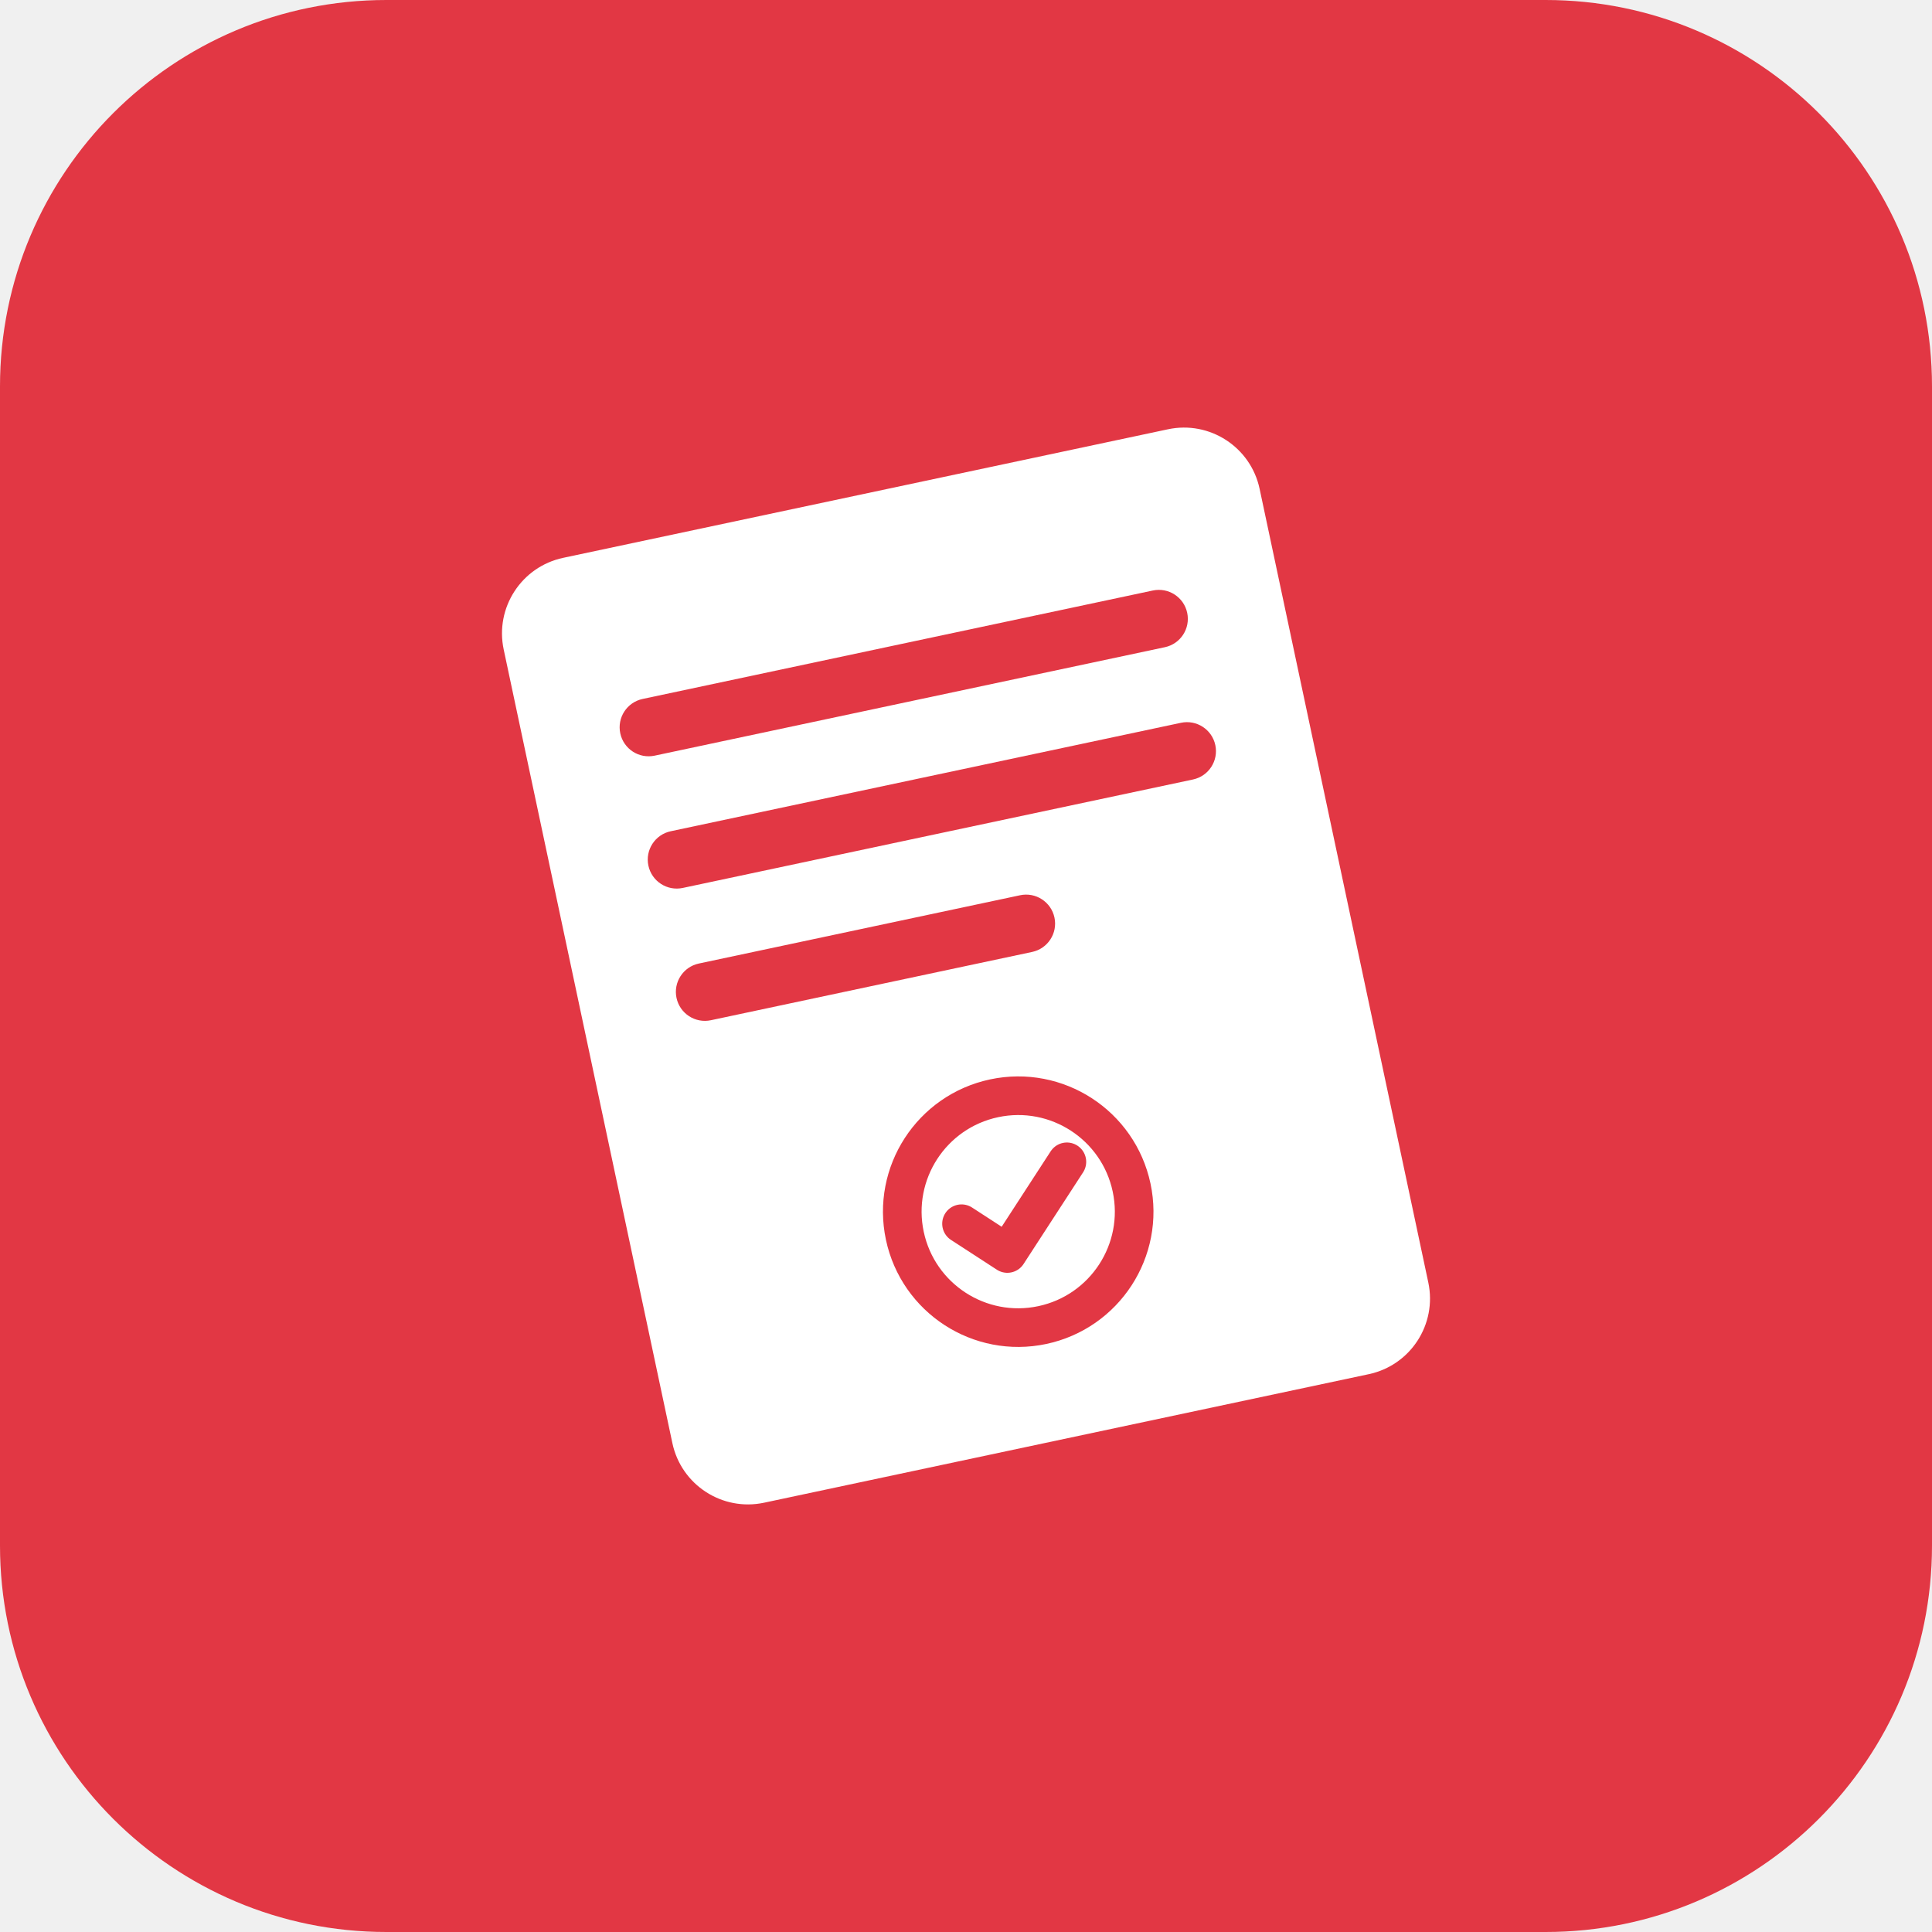
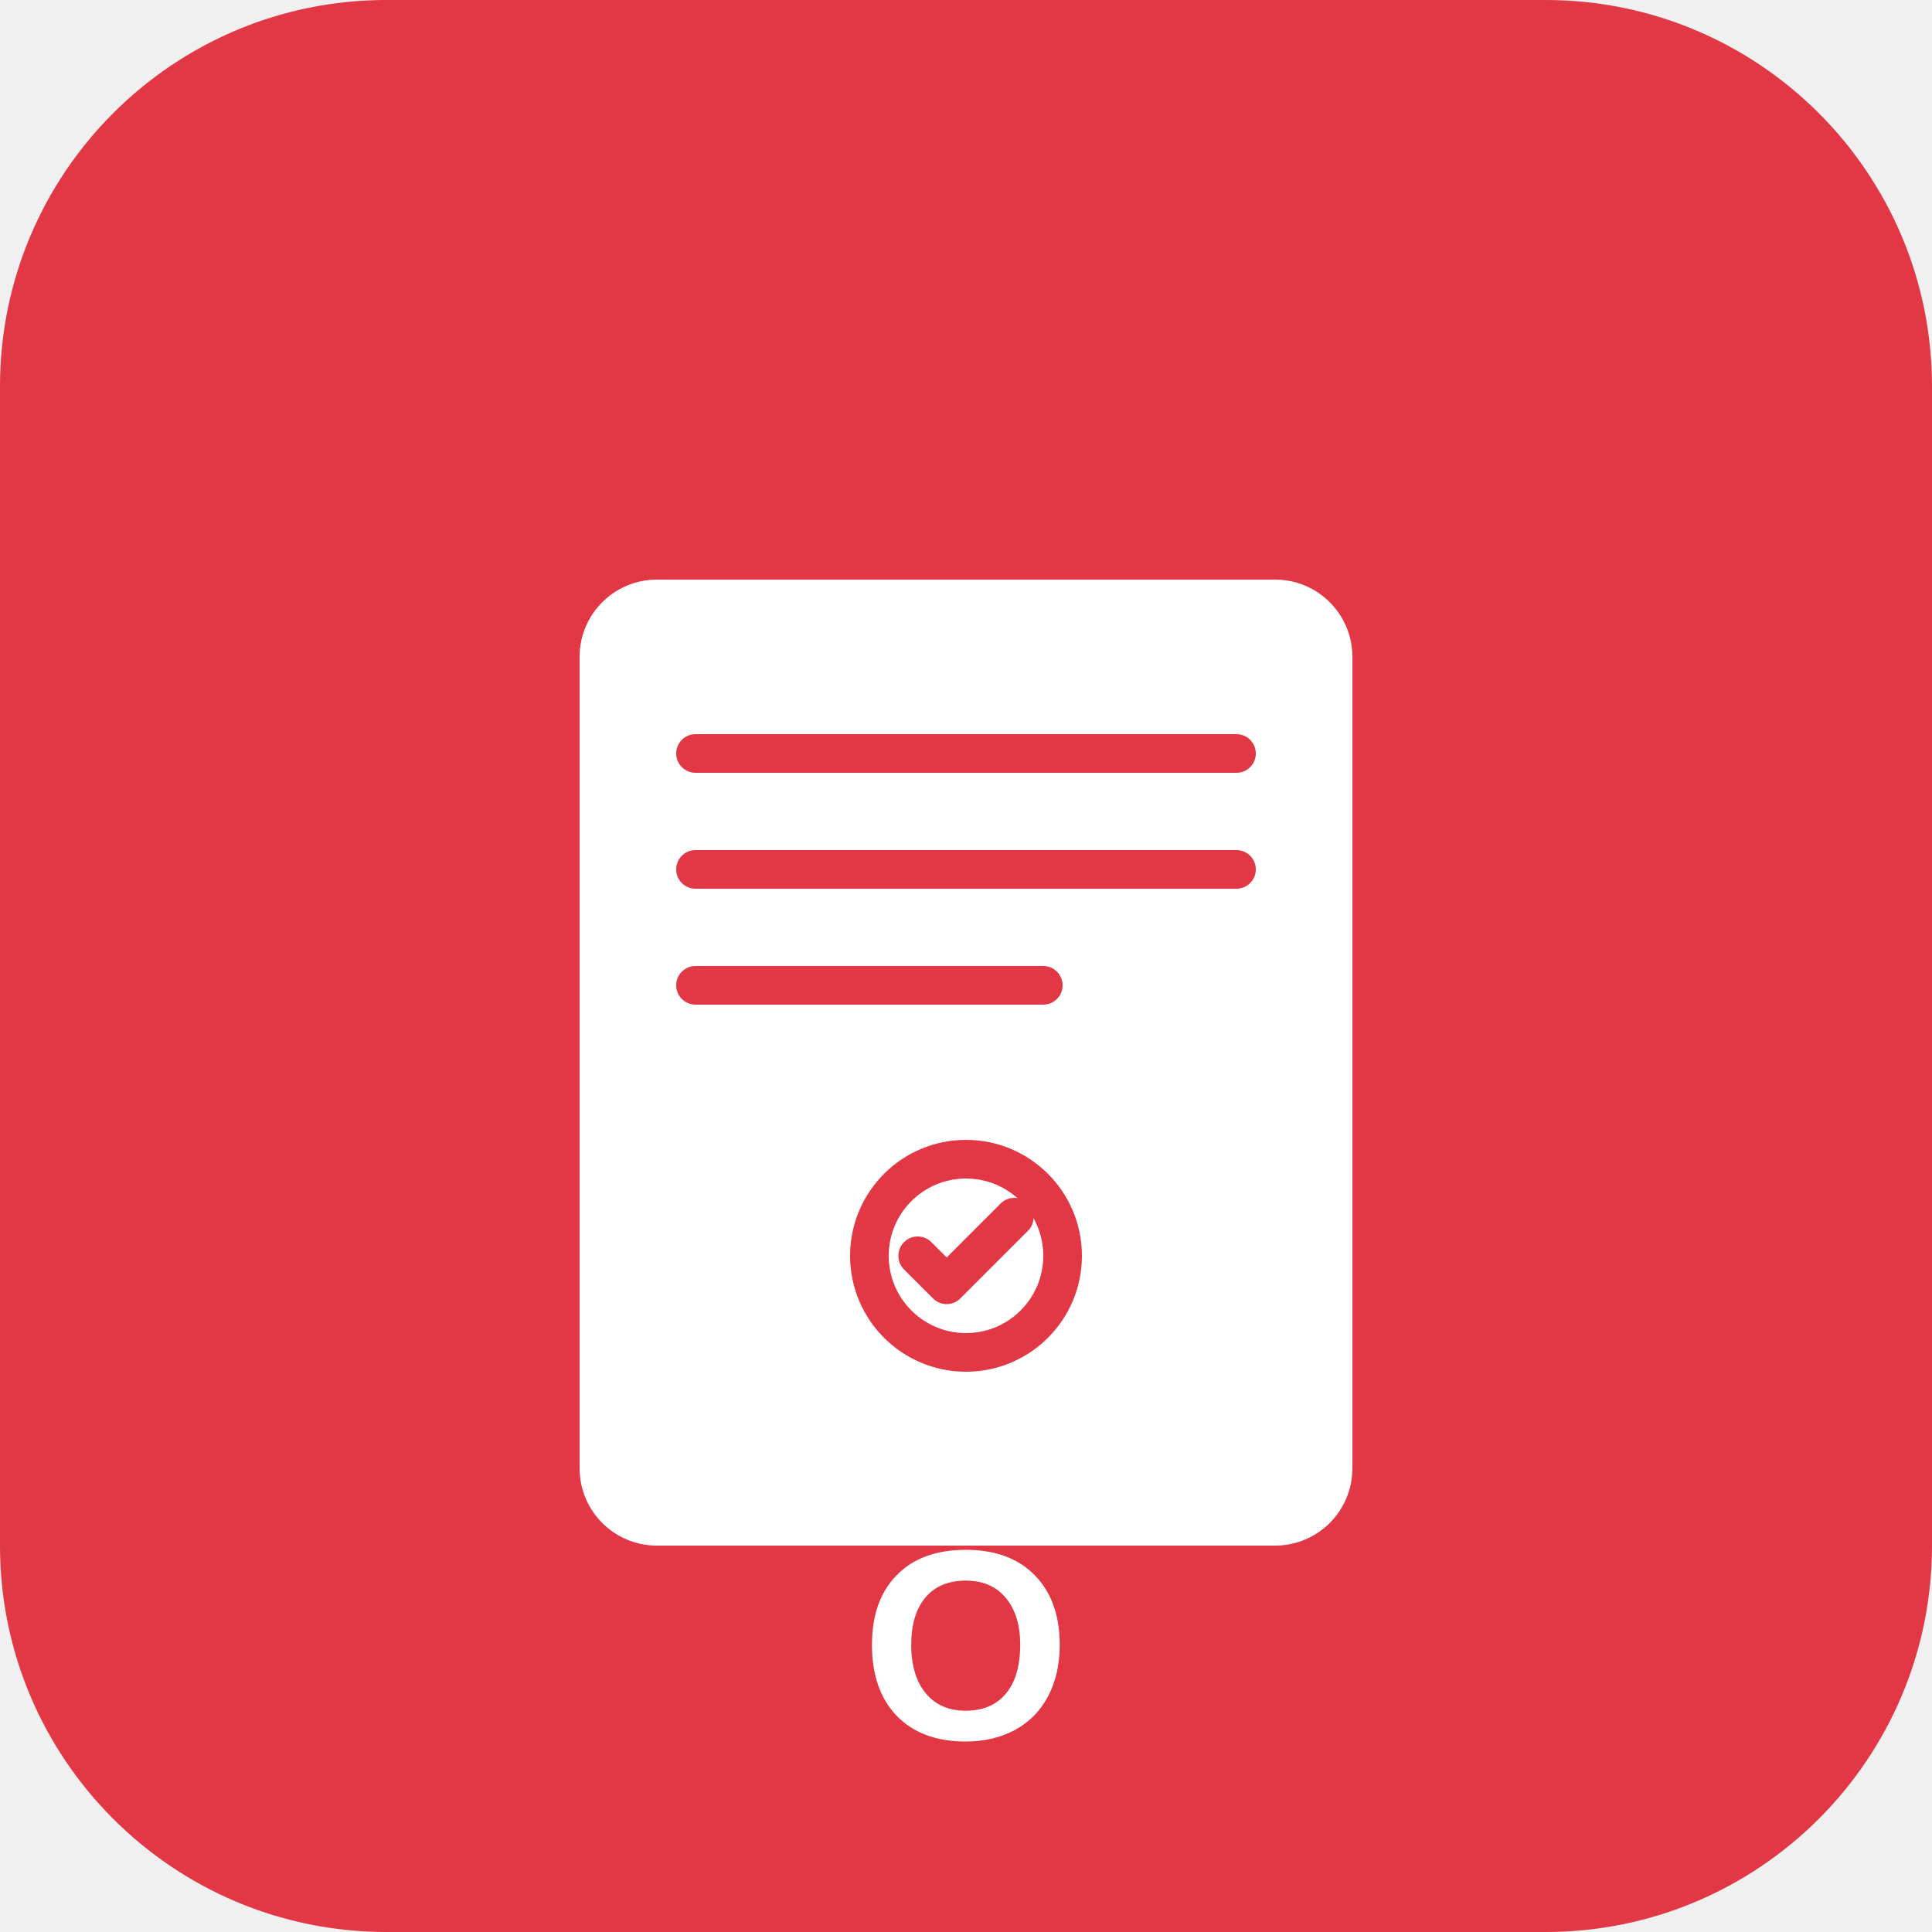
<svg xmlns="http://www.w3.org/2000/svg" viewBox="0 0 100 100">
  <rect width="100" height="100" rx="20" fill="#E23744" />
-   <g transform="translate(25, 25) rotate(-12 25 25)">
+   <g transform="translate(25, 30)">
    <rect x="5" y="0" width="40" height="50" rx="4" fill="white" />
-     <rect x="10" y="8" width="30" height="3" rx="1.5" fill="#E23744" />
-     <rect x="10" y="15" width="30" height="3" rx="1.5" fill="#E23744" />
-     <rect x="10" y="22" width="20" height="3" rx="1.5" fill="#E23744" />
-     <circle cx="25" cy="38" r="6" fill="none" stroke="#E23744" stroke-width="2" />
-     <path d="M 22 38 L 24 40 L 28 36" stroke="#E23744" stroke-width="2" fill="none" stroke-linecap="round" stroke-linejoin="round" />
+     <rect x="10" y="8" width="30" height="2" rx="1" fill="#E23744" />
+     <rect x="10" y="14" width="30" height="2" rx="1" fill="#E23744" />
+     <rect x="10" y="20" width="20" height="2" rx="1" fill="#E23744" />
+     <circle cx="25" cy="35" r="5" fill="none" stroke="#E23744" stroke-width="2" />
+     <path d="M 22.5 35 L 24 36.5 L 27.5 33" stroke="#E23744" stroke-width="2" fill="none" stroke-linecap="round" stroke-linejoin="round" />
  </g>
+   <text x="50" y="90" font-family="Arial, sans-serif" font-size="14" font-weight="bold" fill="white" text-anchor="middle">O</text>
</svg>
